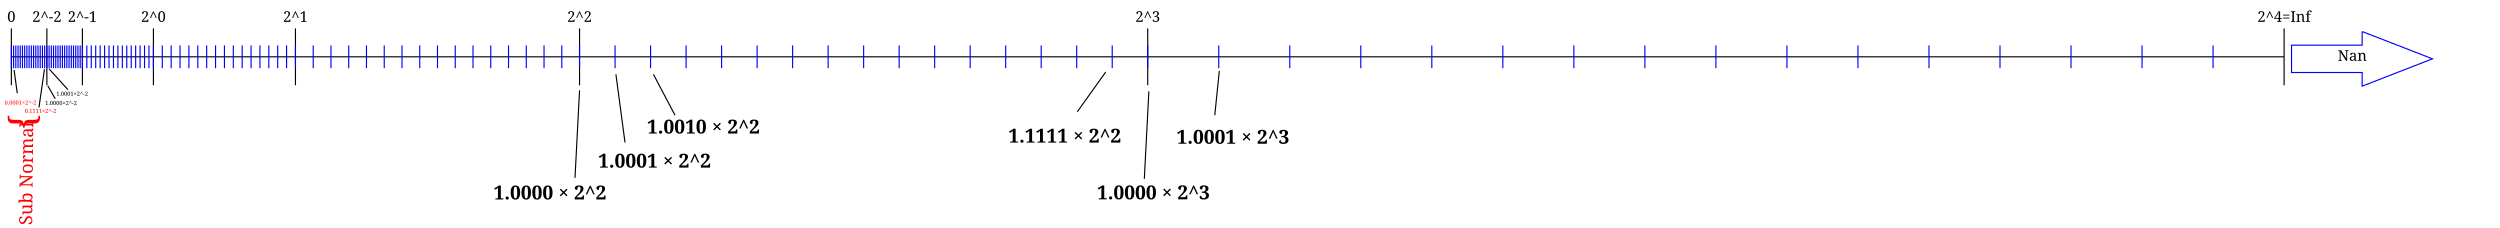
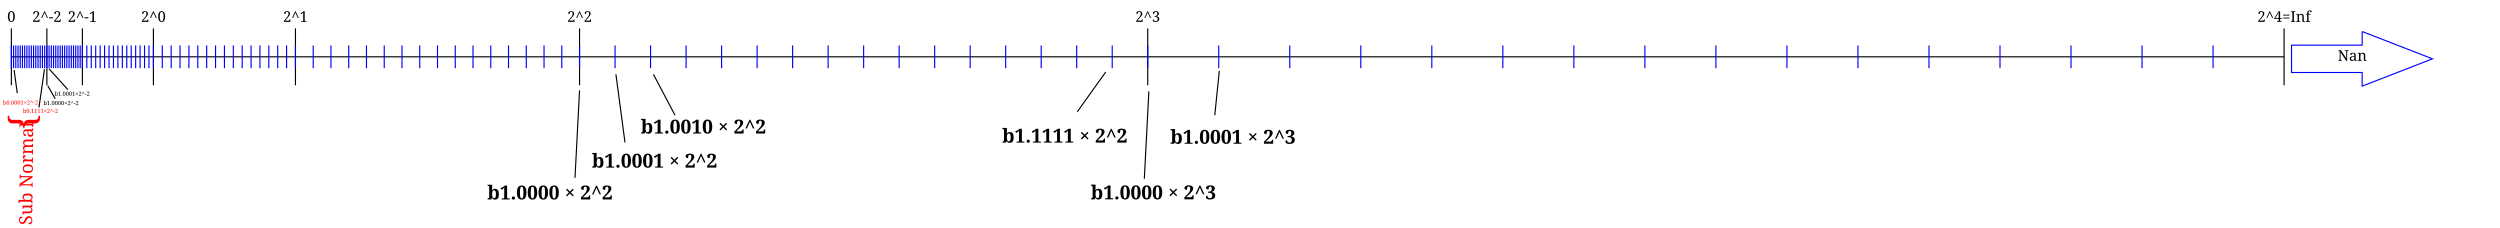
<svg xmlns="http://www.w3.org/2000/svg" width="2200" height="200">
  <g class="layer">
    <line fill="none" id="line" stroke="#000000" x1="10" x2="2010" y1="50" y2="50" />
    <line fill="none" id="mark_exp" stroke="#000000" x1="2010" x2="2010" y1="25" y2="75" />
-     <text fill="#000000" font-family="serif" font-size="13" id="svg_1" stroke="#0000ff" stroke-width="0" style="cursor: move;" text-anchor="middle" x="2010" xml:space="preserve" y="19.217">2^4=Inf</text>
+     <text fill="#000000" font-family="serif" font-size="13" id="svg_1" stroke="#0000ff" stroke-width="0" text-anchor="middle" x="2010" xml:space="preserve" y="19.217">2^4=Inf</text>
    <line fill="none" id="mark_exp" stroke="#000000" x1="1010" x2="1010" y1="25" y2="75" />
    <text fill="#000000" font-family="serif" font-size="13" id="svg_1" stroke="#0000ff" stroke-width="0" text-anchor="middle" x="1010" xml:space="preserve" y="19.217">2^3</text>
    <line fill="none" id="mark_fract" stroke="#0000FF" x1="1010" x2="1010" y1="40" y2="60" />
    <line fill="none" id="mark_fract" stroke="#0000FF" x1="1072.5" x2="1072.5" y1="40" y2="60" />
    <line fill="none" id="mark_fract" stroke="#0000FF" x1="1135" x2="1135" y1="40" y2="60" />
    <line fill="none" id="mark_fract" stroke="#0000FF" x1="1197.5" x2="1197.5" y1="40" y2="60" />
    <line fill="none" id="mark_fract" stroke="#0000FF" x1="1260" x2="1260" y1="40" y2="60" />
    <line fill="none" id="mark_fract" stroke="#0000FF" x1="1322.5" x2="1322.5" y1="40" y2="60" />
    <line fill="none" id="mark_fract" stroke="#0000FF" x1="1385" x2="1385" y1="40" y2="60" />
    <line fill="none" id="mark_fract" stroke="#0000FF" x1="1447.5" x2="1447.5" y1="40" y2="60" />
    <line fill="none" id="mark_fract" stroke="#0000FF" x1="1510" x2="1510" y1="40" y2="60" />
    <line fill="none" id="mark_fract" stroke="#0000FF" x1="1572.5" x2="1572.5" y1="40" y2="60" />
    <line fill="none" id="mark_fract" stroke="#0000FF" x1="1635" x2="1635" y1="40" y2="60" />
    <line fill="none" id="mark_fract" stroke="#0000FF" x1="1697.5" x2="1697.5" y1="40" y2="60" />
    <line fill="none" id="mark_fract" stroke="#0000FF" x1="1760" x2="1760" y1="40" y2="60" />
    <line fill="none" id="mark_fract" stroke="#0000FF" x1="1822.5" x2="1822.5" y1="40" y2="60" />
    <line fill="none" id="mark_fract" stroke="#0000FF" x1="1885" x2="1885" y1="40" y2="60" />
    <line fill="none" id="mark_fract" stroke="#0000FF" x1="1947.5" x2="1947.5" y1="40" y2="60" />
    <line fill="none" id="mark_exp" stroke="#000000" x1="510" x2="510" y1="25" y2="75" />
    <text fill="#000000" font-family="serif" font-size="13" id="svg_1" stroke="#0000ff" stroke-width="0" text-anchor="middle" x="510" xml:space="preserve" y="19.217">2^2</text>
    <line fill="none" id="mark_fract" stroke="#0000FF" x1="510" x2="510" y1="40" y2="60" />
    <line fill="none" id="mark_fract" stroke="#0000FF" x1="541.25" x2="541.25" y1="40" y2="60" />
    <line fill="none" id="mark_fract" stroke="#0000FF" x1="572.5" x2="572.5" y1="40" y2="60" />
    <line fill="none" id="mark_fract" stroke="#0000FF" x1="603.75" x2="603.75" y1="40" y2="60" />
    <line fill="none" id="mark_fract" stroke="#0000FF" x1="635" x2="635" y1="40" y2="60" />
    <line fill="none" id="mark_fract" stroke="#0000FF" x1="666.25" x2="666.25" y1="40" y2="60" />
    <line fill="none" id="mark_fract" stroke="#0000FF" x1="697.5" x2="697.5" y1="40" y2="60" />
    <line fill="none" id="mark_fract" stroke="#0000FF" x1="728.75" x2="728.75" y1="40" y2="60" />
    <line fill="none" id="mark_fract" stroke="#0000FF" x1="760" x2="760" y1="40" y2="60" />
    <line fill="none" id="mark_fract" stroke="#0000FF" x1="791.25" x2="791.25" y1="40" y2="60" />
    <line fill="none" id="mark_fract" stroke="#0000FF" x1="822.5" x2="822.5" y1="40" y2="60" />
    <line fill="none" id="mark_fract" stroke="#0000FF" x1="853.75" x2="853.75" y1="40" y2="60" />
    <line fill="none" id="mark_fract" stroke="#0000FF" x1="885" x2="885" y1="40" y2="60" />
    <line fill="none" id="mark_fract" stroke="#0000FF" x1="916.25" x2="916.25" y1="40" y2="60" />
    <line fill="none" id="mark_fract" stroke="#0000FF" x1="947.5" x2="947.5" y1="40" y2="60" />
    <line fill="none" id="mark_fract" stroke="#0000FF" x1="978.75" x2="978.75" y1="40" y2="60" />
    <line fill="none" id="mark_exp" stroke="#000000" x1="260" x2="260" y1="25" y2="75" />
    <text fill="#000000" font-family="serif" font-size="13" id="svg_1" stroke="#0000ff" stroke-width="0" text-anchor="middle" x="260" xml:space="preserve" y="19.217">2^1</text>
    <line fill="none" id="mark_fract" stroke="#0000FF" x1="260" x2="260" y1="40" y2="60" />
    <line fill="none" id="mark_fract" stroke="#0000FF" x1="275.625" x2="275.625" y1="40" y2="60" />
    <line fill="none" id="mark_fract" stroke="#0000FF" x1="291.25" x2="291.25" y1="40" y2="60" />
    <line fill="none" id="mark_fract" stroke="#0000FF" x1="306.875" x2="306.875" y1="40" y2="60" />
    <line fill="none" id="mark_fract" stroke="#0000FF" x1="322.5" x2="322.5" y1="40" y2="60" />
    <line fill="none" id="mark_fract" stroke="#0000FF" x1="338.125" x2="338.125" y1="40" y2="60" />
    <line fill="none" id="mark_fract" stroke="#0000FF" x1="353.75" x2="353.75" y1="40" y2="60" />
    <line fill="none" id="mark_fract" stroke="#0000FF" x1="369.375" x2="369.375" y1="40" y2="60" />
    <line fill="none" id="mark_fract" stroke="#0000FF" x1="385" x2="385" y1="40" y2="60" />
    <line fill="none" id="mark_fract" stroke="#0000FF" x1="400.625" x2="400.625" y1="40" y2="60" />
    <line fill="none" id="mark_fract" stroke="#0000FF" x1="416.25" x2="416.25" y1="40" y2="60" />
    <line fill="none" id="mark_fract" stroke="#0000FF" x1="431.875" x2="431.875" y1="40" y2="60" />
    <line fill="none" id="mark_fract" stroke="#0000FF" x1="447.5" x2="447.5" y1="40" y2="60" />
    <line fill="none" id="mark_fract" stroke="#0000FF" x1="463.125" x2="463.125" y1="40" y2="60" />
    <line fill="none" id="mark_fract" stroke="#0000FF" x1="478.75" x2="478.75" y1="40" y2="60" />
    <line fill="none" id="mark_fract" stroke="#0000FF" x1="494.375" x2="494.375" y1="40" y2="60" />
    <line fill="none" id="mark_exp" stroke="#000000" x1="135" x2="135" y1="25" y2="75" />
    <text fill="#000000" font-family="serif" font-size="13" id="svg_1" stroke="#0000ff" stroke-width="0" text-anchor="middle" x="135" xml:space="preserve" y="19.217">2^0</text>
    <line fill="none" id="mark_fract" stroke="#0000FF" x1="135" x2="135" y1="40" y2="60" />
    <line fill="none" id="mark_fract" stroke="#0000FF" x1="142.812" x2="142.812" y1="40" y2="60" />
    <line fill="none" id="mark_fract" stroke="#0000FF" x1="150.625" x2="150.625" y1="40" y2="60" />
    <line fill="none" id="mark_fract" stroke="#0000FF" x1="158.438" x2="158.438" y1="40" y2="60" />
    <line fill="none" id="mark_fract" stroke="#0000FF" x1="166.25" x2="166.25" y1="40" y2="60" />
    <line fill="none" id="mark_fract" stroke="#0000FF" x1="174.062" x2="174.062" y1="40" y2="60" />
    <line fill="none" id="mark_fract" stroke="#0000FF" x1="181.875" x2="181.875" y1="40" y2="60" />
    <line fill="none" id="mark_fract" stroke="#0000FF" x1="189.688" x2="189.688" y1="40" y2="60" />
    <line fill="none" id="mark_fract" stroke="#0000FF" x1="197.5" x2="197.5" y1="40" y2="60" />
    <line fill="none" id="mark_fract" stroke="#0000FF" x1="205.312" x2="205.312" y1="40" y2="60" />
    <line fill="none" id="mark_fract" stroke="#0000FF" x1="213.125" x2="213.125" y1="40" y2="60" />
    <line fill="none" id="mark_fract" stroke="#0000FF" x1="220.938" x2="220.938" y1="40" y2="60" />
    <line fill="none" id="mark_fract" stroke="#0000FF" x1="228.75" x2="228.75" y1="40" y2="60" />
    <line fill="none" id="mark_fract" stroke="#0000FF" x1="236.562" x2="236.562" y1="40" y2="60" />
    <line fill="none" id="mark_fract" stroke="#0000FF" x1="244.375" x2="244.375" y1="40" y2="60" />
    <line fill="none" id="mark_fract" stroke="#0000FF" x1="252.188" x2="252.188" y1="40" y2="60" />
    <line fill="none" id="mark_exp" stroke="#000000" x1="72.5" x2="72.5" y1="25" y2="75" />
    <text fill="#000000" font-family="serif" font-size="13" id="svg_1" stroke="#0000ff" stroke-width="0" text-anchor="middle" x="72.5" xml:space="preserve" y="19.217">2^-1</text>
    <line fill="none" id="mark_fract" stroke="#0000FF" x1="72.5" x2="72.5" y1="40" y2="60" />
    <line fill="none" id="mark_fract" stroke="#0000FF" x1="76.406" x2="76.406" y1="40" y2="60" />
    <line fill="none" id="mark_fract" stroke="#0000FF" x1="80.312" x2="80.312" y1="40" y2="60" />
    <line fill="none" id="mark_fract" stroke="#0000FF" x1="84.219" x2="84.219" y1="40" y2="60" />
    <line fill="none" id="mark_fract" stroke="#0000FF" x1="88.125" x2="88.125" y1="40" y2="60" />
    <line fill="none" id="mark_fract" stroke="#0000FF" x1="92.031" x2="92.031" y1="40" y2="60" />
    <line fill="none" id="mark_fract" stroke="#0000FF" x1="95.938" x2="95.938" y1="40" y2="60" />
    <line fill="none" id="mark_fract" stroke="#0000FF" x1="99.844" x2="99.844" y1="40" y2="60" />
    <line fill="none" id="mark_fract" stroke="#0000FF" x1="103.75" x2="103.75" y1="40" y2="60" />
    <line fill="none" id="mark_fract" stroke="#0000FF" x1="107.656" x2="107.656" y1="40" y2="60" />
    <line fill="none" id="mark_fract" stroke="#0000FF" x1="111.562" x2="111.562" y1="40" y2="60" />
    <line fill="none" id="mark_fract" stroke="#0000FF" x1="115.469" x2="115.469" y1="40" y2="60" />
    <line fill="none" id="mark_fract" stroke="#0000FF" x1="119.375" x2="119.375" y1="40" y2="60" />
    <line fill="none" id="mark_fract" stroke="#0000FF" x1="123.281" x2="123.281" y1="40" y2="60" />
    <line fill="none" id="mark_fract" stroke="#0000FF" x1="127.188" x2="127.188" y1="40" y2="60" />
    <line fill="none" id="mark_fract" stroke="#0000FF" x1="131.094" x2="131.094" y1="40" y2="60" />
    <line fill="none" id="mark_exp" stroke="#000000" x1="41.25" x2="41.25" y1="25" y2="75" />
    <text fill="#000000" font-family="serif" font-size="13" id="svg_1" stroke="#0000ff" stroke-width="0" text-anchor="middle" x="41.25" xml:space="preserve" y="19.217">2^-2</text>
    <line fill="none" id="mark_fract" stroke="#0000FF" x1="41.25" x2="41.25" y1="40" y2="60" />
    <line fill="none" id="mark_fract" stroke="#0000FF" x1="43.203" x2="43.203" y1="40" y2="60" />
    <line fill="none" id="mark_fract" stroke="#0000FF" x1="45.156" x2="45.156" y1="40" y2="60" />
    <line fill="none" id="mark_fract" stroke="#0000FF" x1="47.109" x2="47.109" y1="40" y2="60" />
    <line fill="none" id="mark_fract" stroke="#0000FF" x1="49.062" x2="49.062" y1="40" y2="60" />
    <line fill="none" id="mark_fract" stroke="#0000FF" x1="51.016" x2="51.016" y1="40" y2="60" />
    <line fill="none" id="mark_fract" stroke="#0000FF" x1="52.969" x2="52.969" y1="40" y2="60" />
    <line fill="none" id="mark_fract" stroke="#0000FF" x1="54.922" x2="54.922" y1="40" y2="60" />
    <line fill="none" id="mark_fract" stroke="#0000FF" x1="56.875" x2="56.875" y1="40" y2="60" />
    <line fill="none" id="mark_fract" stroke="#0000FF" x1="58.828" x2="58.828" y1="40" y2="60" />
    <line fill="none" id="mark_fract" stroke="#0000FF" x1="60.781" x2="60.781" y1="40" y2="60" />
    <line fill="none" id="mark_fract" stroke="#0000FF" x1="62.734" x2="62.734" y1="40" y2="60" />
    <line fill="none" id="mark_fract" stroke="#0000FF" x1="64.688" x2="64.688" y1="40" y2="60" />
    <line fill="none" id="mark_fract" stroke="#0000FF" x1="66.641" x2="66.641" y1="40" y2="60" />
    <line fill="none" id="mark_fract" stroke="#0000FF" x1="68.594" x2="68.594" y1="40" y2="60" />
    <line fill="none" id="mark_fract" stroke="#0000FF" x1="70.547" x2="70.547" y1="40" y2="60" />
    <line fill="none" id="mark_exp" stroke="#000000" x1="10" x2="10" y1="25" y2="75" />
    <text fill="#000000" font-family="serif" font-size="13" id="svg_1" stroke="#0000ff" stroke-width="0" text-anchor="middle" x="10" xml:space="preserve" y="19.217">0</text>
    <line fill="none" id="mark_fract" stroke="#0000FF" x1="10" x2="10" y1="40" y2="60" />
    <line fill="none" id="mark_fract" stroke="#0000FF" x1="11.953" x2="11.953" y1="40" y2="60" />
    <line fill="none" id="mark_fract" stroke="#0000FF" x1="13.906" x2="13.906" y1="40" y2="60" />
    <line fill="none" id="mark_fract" stroke="#0000FF" x1="15.859" x2="15.859" y1="40" y2="60" />
    <line fill="none" id="mark_fract" stroke="#0000FF" x1="17.812" x2="17.812" y1="40" y2="60" />
    <line fill="none" id="mark_fract" stroke="#0000FF" x1="19.766" x2="19.766" y1="40" y2="60" />
    <line fill="none" id="mark_fract" stroke="#0000FF" x1="21.719" x2="21.719" y1="40" y2="60" />
    <line fill="none" id="mark_fract" stroke="#0000FF" x1="23.672" x2="23.672" y1="40" y2="60" />
    <line fill="none" id="mark_fract" stroke="#0000FF" x1="25.625" x2="25.625" y1="40" y2="60" />
    <line fill="none" id="mark_fract" stroke="#0000FF" x1="27.578" x2="27.578" y1="40" y2="60" />
    <line fill="none" id="mark_fract" stroke="#0000FF" x1="29.531" x2="29.531" y1="40" y2="60" />
    <line fill="none" id="mark_fract" stroke="#0000FF" x1="31.484" x2="31.484" y1="40" y2="60" />
    <line fill="none" id="mark_fract" stroke="#0000FF" x1="33.438" x2="33.438" y1="40" y2="60" />
    <line fill="none" id="mark_fract" stroke="#0000FF" x1="35.391" x2="35.391" y1="40" y2="60" />
    <line fill="none" id="mark_fract" stroke="#0000FF" x1="37.344" x2="37.344" y1="40" y2="60" />
    <line fill="none" id="mark_fract" stroke="#0000FF" x1="39.297" x2="39.297" y1="40" y2="60" />
    <text fill="#ff0000" font-family="serif" font-size="16" id="svg_2" stroke="#0000ff" stroke-width="0" text-anchor="middle" transform="rotate(-89.3489, 23.4, 152.625)" x="23.4" xml:space="preserve" y="158">Sub Normal</text>
-     <text fill="#000000" font-family="serif" font-size="17" font-weight="bold" id="svg_3" stroke="#000000" stroke-width="0" text-anchor="middle" x="1015" xml:space="preserve" y="175.4">1.0000 × 2^3</text>
-     <text fill="#000000" font-family="serif" font-size="17" font-weight="bold" id="svg_4" stroke="#000000" stroke-width="0" text-anchor="middle" x="937" xml:space="preserve" y="125.5">1.1111 × 2^2</text>
-     <text fill="#000000" font-family="serif" font-size="17" font-weight="bold" id="svg_5" stroke="#000000" stroke-width="0" text-anchor="middle" transform="matrix(1, 0, 0, 1, 0, 0)" x="1085" xml:space="preserve" y="126.5">1.0001 × 2^3</text>
+     <text fill="#000000" font-family="serif" font-size="17" font-weight="bold" id="svg_3" stroke="#000000" stroke-width="0" text-anchor="middle" transform="matrix(1, 0, 0, 1, 0, 0)" x="1015" xml:space="preserve" y="175.4">b1.0000 × 2^3</text>
+     <text fill="#000000" font-family="serif" font-size="17" font-weight="bold" id="svg_4" stroke="#000000" stroke-width="0" text-anchor="middle" transform="matrix(1, 0, 0, 1, 0, 0)" x="937" xml:space="preserve" y="125.5">b1.1111 × 2^2</text>
+     <text fill="#000000" font-family="serif" font-size="17" font-weight="bold" id="svg_5" stroke="#000000" stroke-width="0" text-anchor="middle" transform="matrix(1, 0, 0, 1, 0, 0)" x="1085" xml:space="preserve" y="126.5">b1.0001 × 2^3</text>
    <line fill="none" id="svg_6" stroke="#000000" x1="948" x2="973" y1="98.4" y2="63.4" />
    <line fill="none" id="svg_8" stroke="#000000" x1="1069" x2="1073" y1="101.4" y2="62.4" />
    <line fill="none" id="svg_10" stroke="#000000" x1="1007" x2="1011" y1="157.4" y2="80.4" />
-     <text fill="#ff0000" font-family="serif" font-size="5" id="svg_11" stroke="#000000" stroke-width="0" text-anchor="middle" transform="matrix(1, 0, 0, 1, 0, 0)" x="35.657" xml:space="preserve" y="99.4">0.1111×2^-2</text>
-     <text fill="#000000" font-family="serif" font-size="5" id="svg_12" stroke="#000000" stroke-width="0" text-anchor="middle" x="53.714" xml:space="preserve" y="92.429">1.0000×2^-2</text>
-     <text fill="#000000" font-family="serif" font-size="5" id="svg_13" stroke="#000000" stroke-width="0" text-anchor="middle" x="63.486" xml:space="preserve" y="84.257">1.0001×2^-2</text>
-     <text fill="#ff0000" font-family="serif" font-size="5" id="svg_14" stroke="#000000" stroke-width="0" text-anchor="middle" transform="rotate(-0.362472, 18.0571, 90.4286)" x="18.057" xml:space="preserve" y="92.029">0.0001×2^-2</text>
+     <text fill="#ff0000" font-family="serif" font-size="5" id="svg_11" stroke="#000000" stroke-width="0" text-anchor="middle" transform="matrix(1, 0, 0, 1, 0, 0)" x="35.657" xml:space="preserve" y="99.4">b0.1111×2^-2</text>
+     <text fill="#000000" font-family="serif" font-size="5" id="svg_12" stroke="#000000" stroke-width="0" text-anchor="middle" transform="matrix(1, 0, 0, 1, 0, 0)" x="53.714" xml:space="preserve" y="92.429">b1.0000×2^-2</text>
+     <text fill="#000000" font-family="serif" font-size="5" id="svg_13" stroke="#000000" stroke-width="0" text-anchor="middle" x="63.486" xml:space="preserve" y="84.257">b1.0001×2^-2</text>
+     <text fill="#ff0000" font-family="serif" font-size="5" id="svg_14" stroke="#000000" stroke-width="0" text-anchor="middle" transform="matrix(1, 0, 0, 1, 0, 0) rotate(-0.362472, 18.0571, 90.2786)" x="18.057" xml:space="preserve" y="92.029">b0.0001×2^-2</text>
    <line fill="none" id="svg_15" stroke="#000000" x1="15.2" x2="12.4" y1="82" y2="61.6" />
    <line fill="none" id="svg_19" stroke="#000000" x1="34.286" x2="39.143" y1="94.571" y2="60.857" />
    <line fill="none" id="svg_20" stroke="#000000" x1="48.571" x2="42" y1="86.857" y2="75.429" />
    <line fill="none" id="svg_21" stroke="#000000" x1="59.714" x2="43.143" y1="78.857" y2="60.571" />
    <text fill="#ff0000" font-family="serif" font-size="32" id="svg_7" stroke="#000000" stroke-width="0" text-anchor="middle" transform="rotate(-90, 20.4, 107.143)" x="20.4" xml:space="preserve" y="117.84">{</text>
-     <text fill="#000000" font-family="serif" font-size="17" font-weight="bold" id="svg_9" stroke="#000000" stroke-width="0" style="cursor: move;" text-anchor="middle" transform="matrix(1, 0, 0, 1, 0, 0)" x="484" xml:space="preserve" y="175.5">1.0000 × 2^2</text>
+     <text fill="#000000" font-family="serif" font-size="17" font-weight="bold" id="svg_9" stroke="#000000" stroke-width="0" text-anchor="middle" transform="matrix(1, 0, 0, 1, 0, 0)" x="484" xml:space="preserve" y="175.5">b1.0000 × 2^2</text>
    <line fill="none" id="svg_16" stroke="#000000" x1="506" x2="510" y1="156.5" y2="79.5" />
-     <text fill="#000000" font-family="serif" font-size="17" font-weight="bold" id="svg_17" stroke="#000000" stroke-width="0" style="cursor: move;" text-anchor="middle" transform="matrix(1, 0, 0, 1, 0, 0)" x="576" xml:space="preserve" y="147.5">1.0001 × 2^2</text>
+     <text fill="#000000" font-family="serif" font-size="17" font-weight="bold" id="svg_17" stroke="#000000" stroke-width="0" text-anchor="middle" transform="matrix(1, 0, 0, 1, 0, 0)" x="576" xml:space="preserve" y="147.5">b1.0001 × 2^2</text>
    <line fill="none" id="svg_18" stroke="#000000" x1="542" x2="550" y1="65.4" y2="125.4" />
-     <text fill="#000000" font-family="serif" font-size="17" font-weight="bold" id="svg_22" stroke="#000000" stroke-width="0" style="cursor: move;" text-anchor="middle" x="619" xml:space="preserve" y="117.5">1.0010 × 2^2</text>
+     <text fill="#000000" font-family="serif" font-size="17" font-weight="bold" id="svg_22" stroke="#000000" stroke-width="0" text-anchor="middle" transform="matrix(1, 0, 0, 1, 0, 0)" x="619" xml:space="preserve" y="117.5">b1.0010 × 2^2</text>
    <line fill="none" id="svg_23" stroke="#000000" x1="575" x2="594" y1="65.4" y2="101.4" />
-     <text fill="#000000" font-family="serif" font-size="13" id="svg_24" stroke="#0000ff" stroke-width="0" style="cursor: move;" text-anchor="middle" transform="matrix(1, 0, 0, 1, 0, 0)" x="2070" xml:space="preserve" y="53.5">Nan</text>
-     <path d="m2054.522,51.629l24.023,-61.851l24.023,61.851l-12.012,0l0,62.149l-24.023,0l0,-62.149l-12.012,0z" fill="#000000" fill-opacity="0" id="svg_25" stroke="#0000ff" transform="rotate(90, 2078.55, 51.7773)" />
+     <text fill="#000000" font-family="serif" font-size="13" id="svg_24" stroke="#0000ff" stroke-width="0" text-anchor="middle" transform="matrix(1, 0, 0, 1, 0, 0)" x="2070" xml:space="preserve" y="53.5">Nan</text>
+     <path d="m2054.522,51.629l24.023,-61.851l24.023,61.851l-12.012,0l0,62.149l-24.023,0l0,-62.149l-12.012,0l0,0z" fill="#000000" fill-opacity="0" id="svg_25" stroke="#0000ff" transform="rotate(90, 2078.55, 51.7773)" />
  </g>
</svg>
